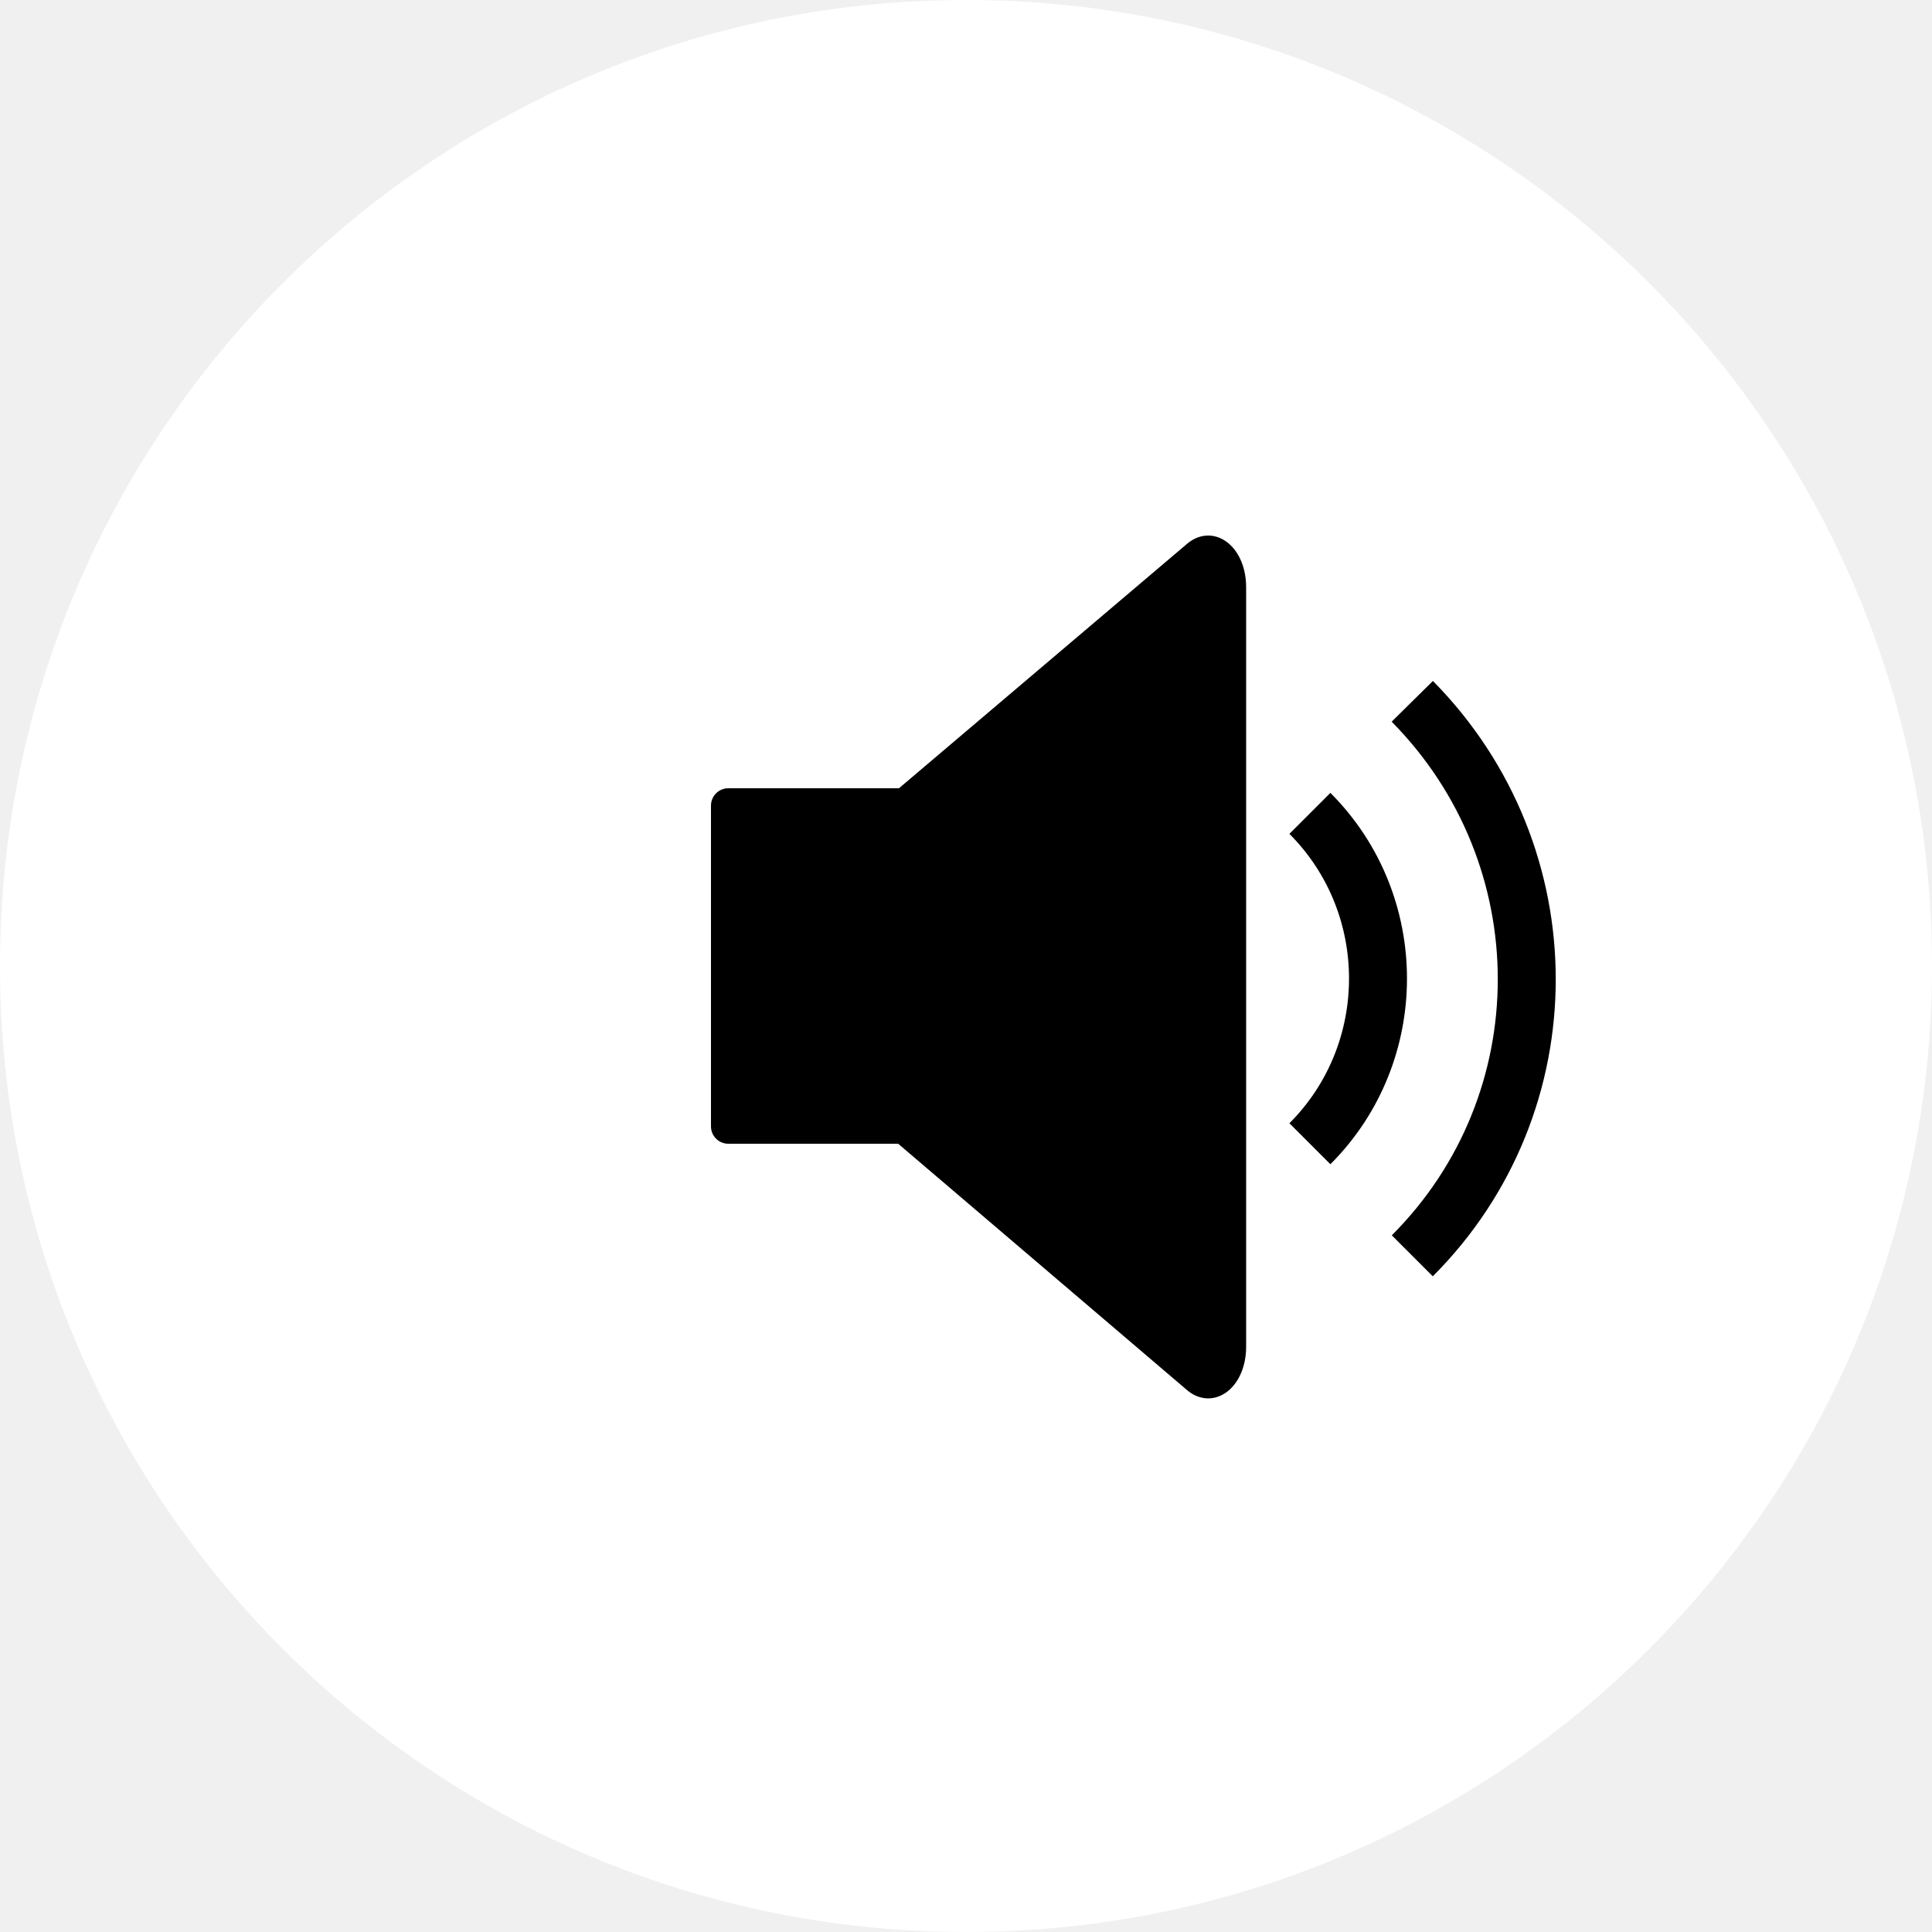
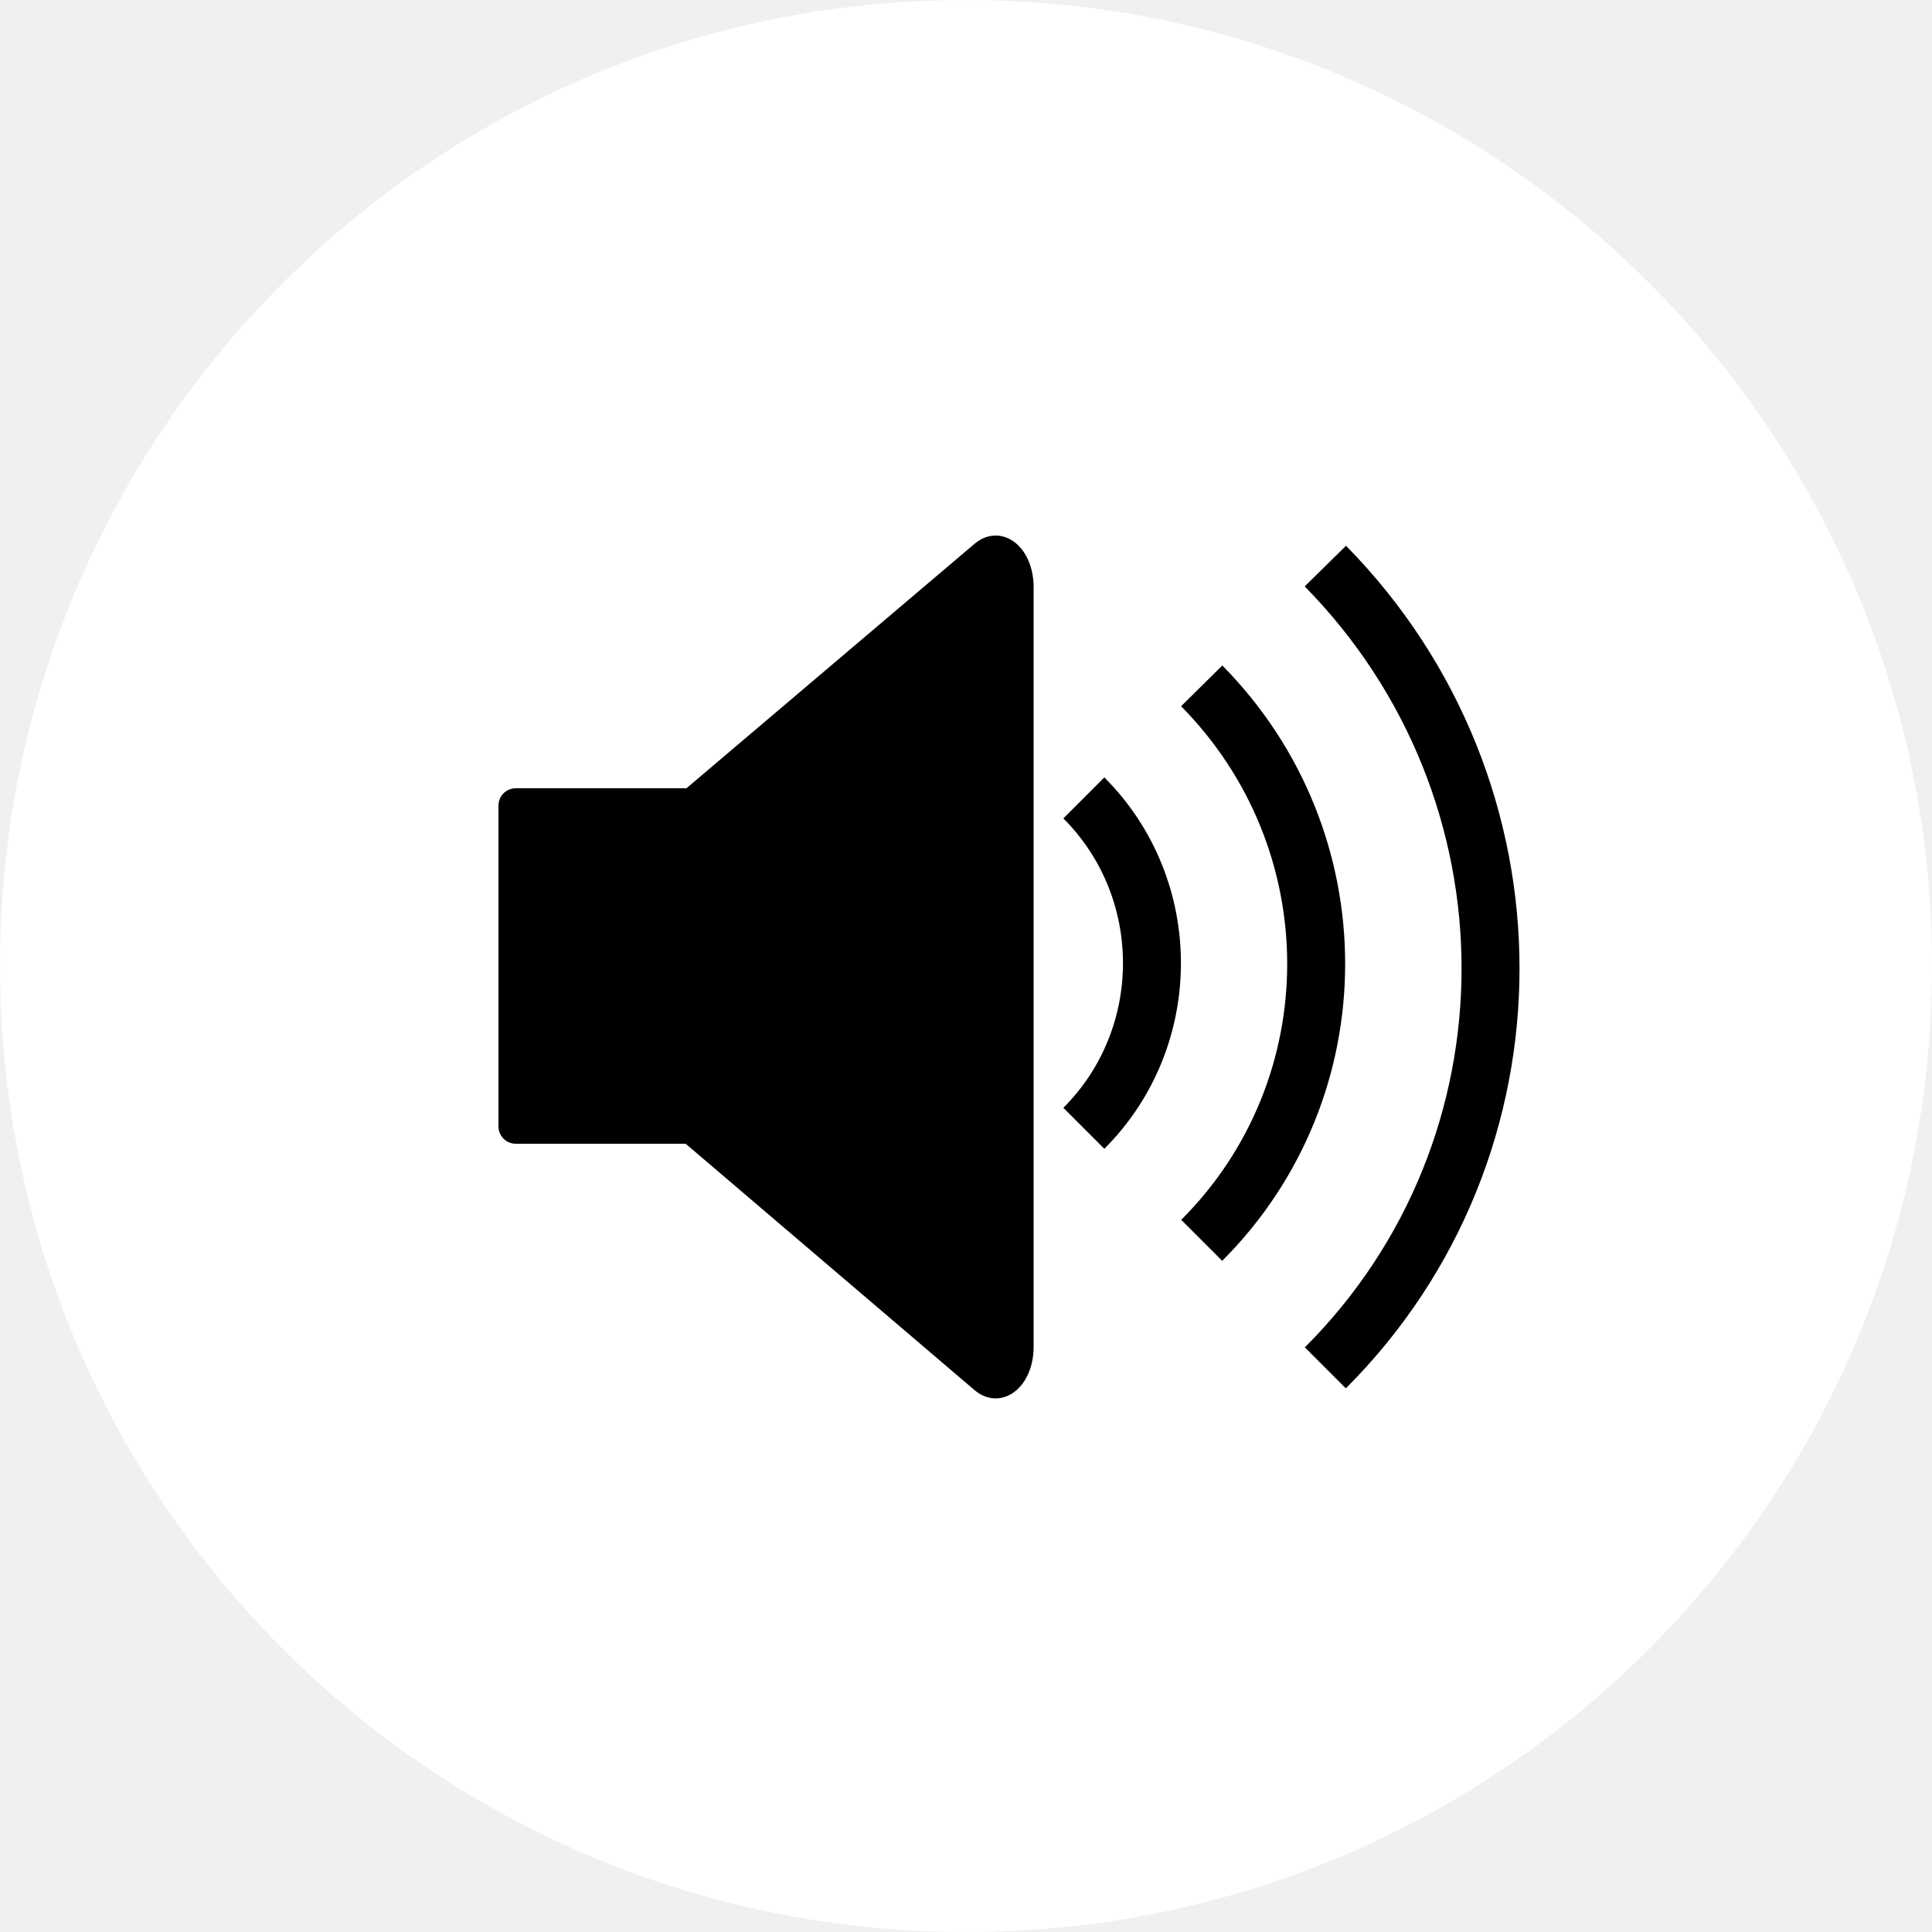
<svg xmlns="http://www.w3.org/2000/svg" version="1.1" id="Layer_1" x="0px" y="0px" viewBox="0 0 100 100" style="enable-background:new 0 0 100 100;" xml:space="preserve">
  <style type="text/css">
	.st0{fill:#FFFFFF;}
	.st1{stroke:#000000;stroke-miterlimit:10;}
	.st2{fill:none;stroke:#000000;stroke-width:3;stroke-miterlimit:10;}
</style>
  <circle class="st0" cx="50" cy="50" r="50" />
-   <path d="M59.1,59.2H37.7c-0.5,0-0.9-0.4-0.9-0.9V41.7c0-0.5,0.4-0.9,0.9-0.9h21.4c0.5,0,0.9,0.4,0.9,0.9v16.6  C60,58.8,59.6,59.2,59.1,59.2z" />
-   <path class="st1" d="M38.7,48.1l23.1-19.6c1-0.8,2.2,0.2,2.2,1.9v39.3c0,1.7-1.2,2.7-2.2,1.9L38.7,51.9C37.7,51,37.7,49,38.7,48.1z" />
-   <path class="st2" d="M73.1,36.3c7.9,8,7.9,20.8,0,28.7" />
-   <path class="st2" d="M67.8,42.1c4.7,4.7,4.7,12.4,0,17.1" />
+   <g>
+     <path d="M48.1,59.2H26.7c-0.5,0-0.9-0.4-0.9-0.9V41.7c0-0.5,0.4-0.9,0.9-0.9h21.4c0.5,0,0.9,0.4,0.9,0.9v16.6   C49,58.8,48.6,59.2,48.1,59.2z" />
+     <path class="st1" d="M27.7,48.1l23.1-19.6c1-0.8,2.2,0.2,2.2,1.9v39.3c0,1.7-1.2,2.7-2.2,1.9L27.7,51.9C26.7,51,26.7,49,27.7,48.1z   " />
+   </g>
+   <path class="st2" d="M62.2,35.5c7.9,8,7.9,20.8,0,28.7" />
+   <path class="st2" d="M56.1,41.3c4.7,4.7,4.7,12.4,0,17.1" />
+   <path class="st2" d="M68.6,29.3C80,40.9,80,59.4,68.6,70.8" />
</svg>
